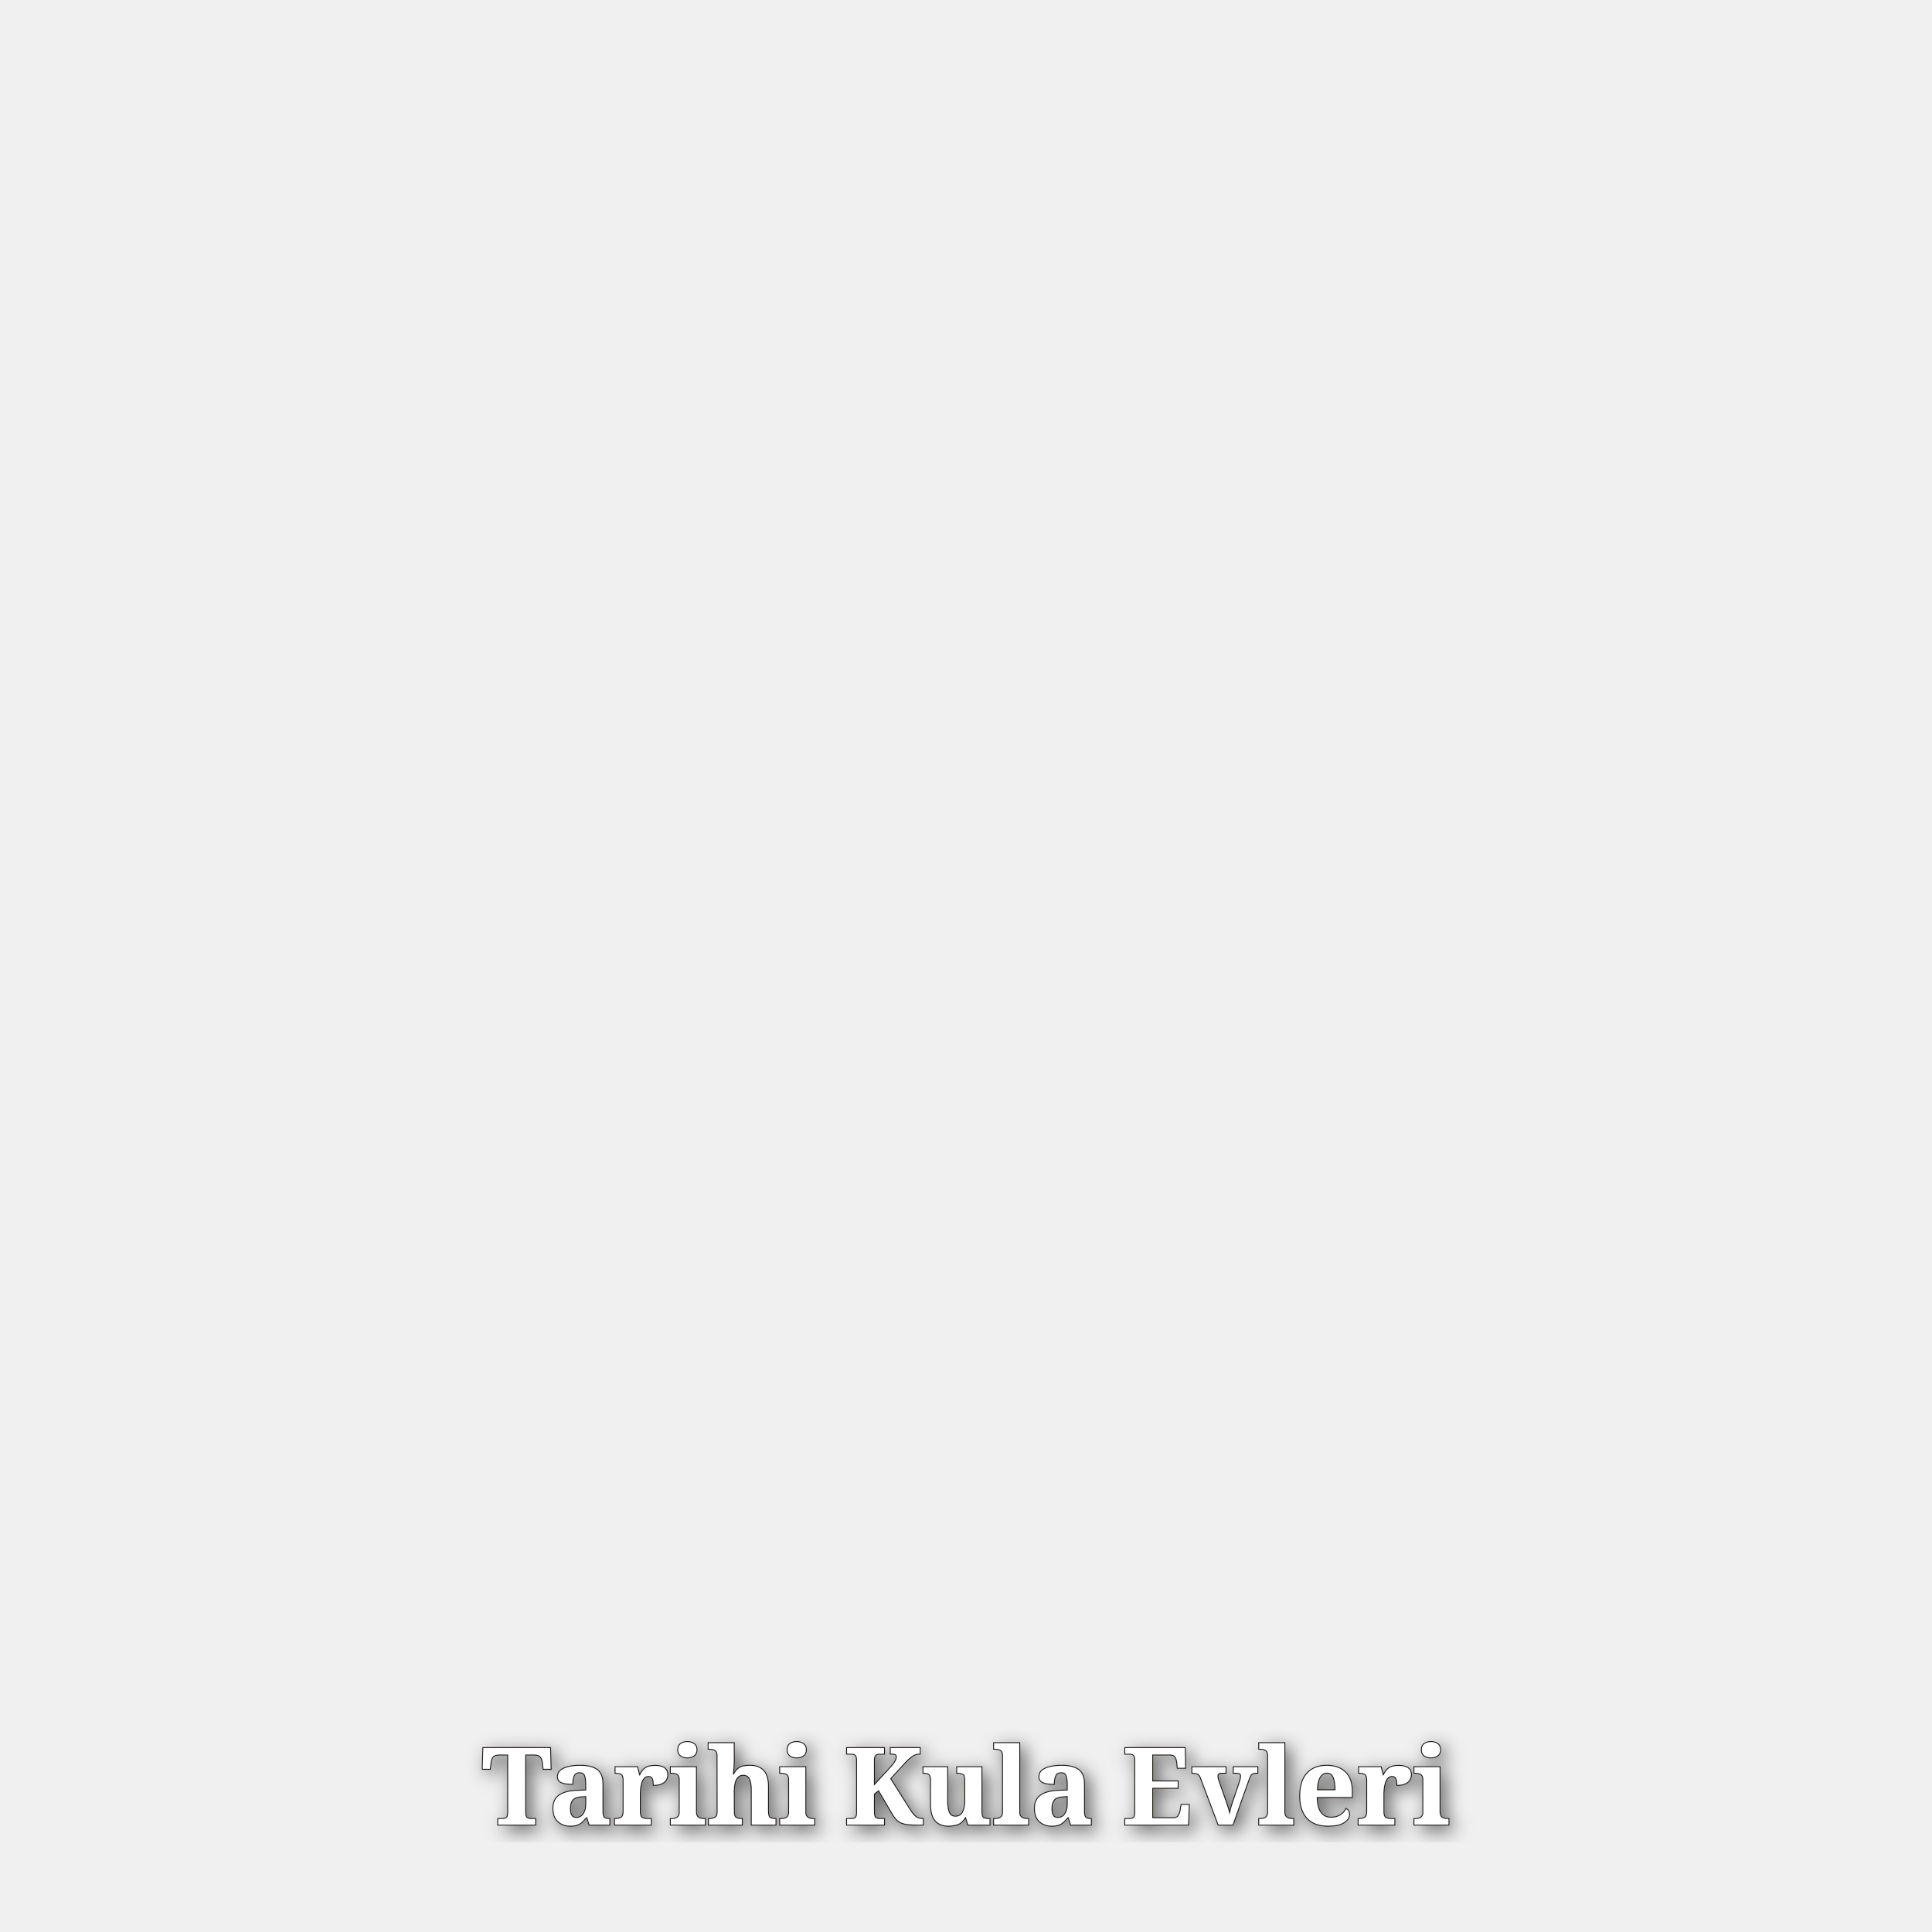
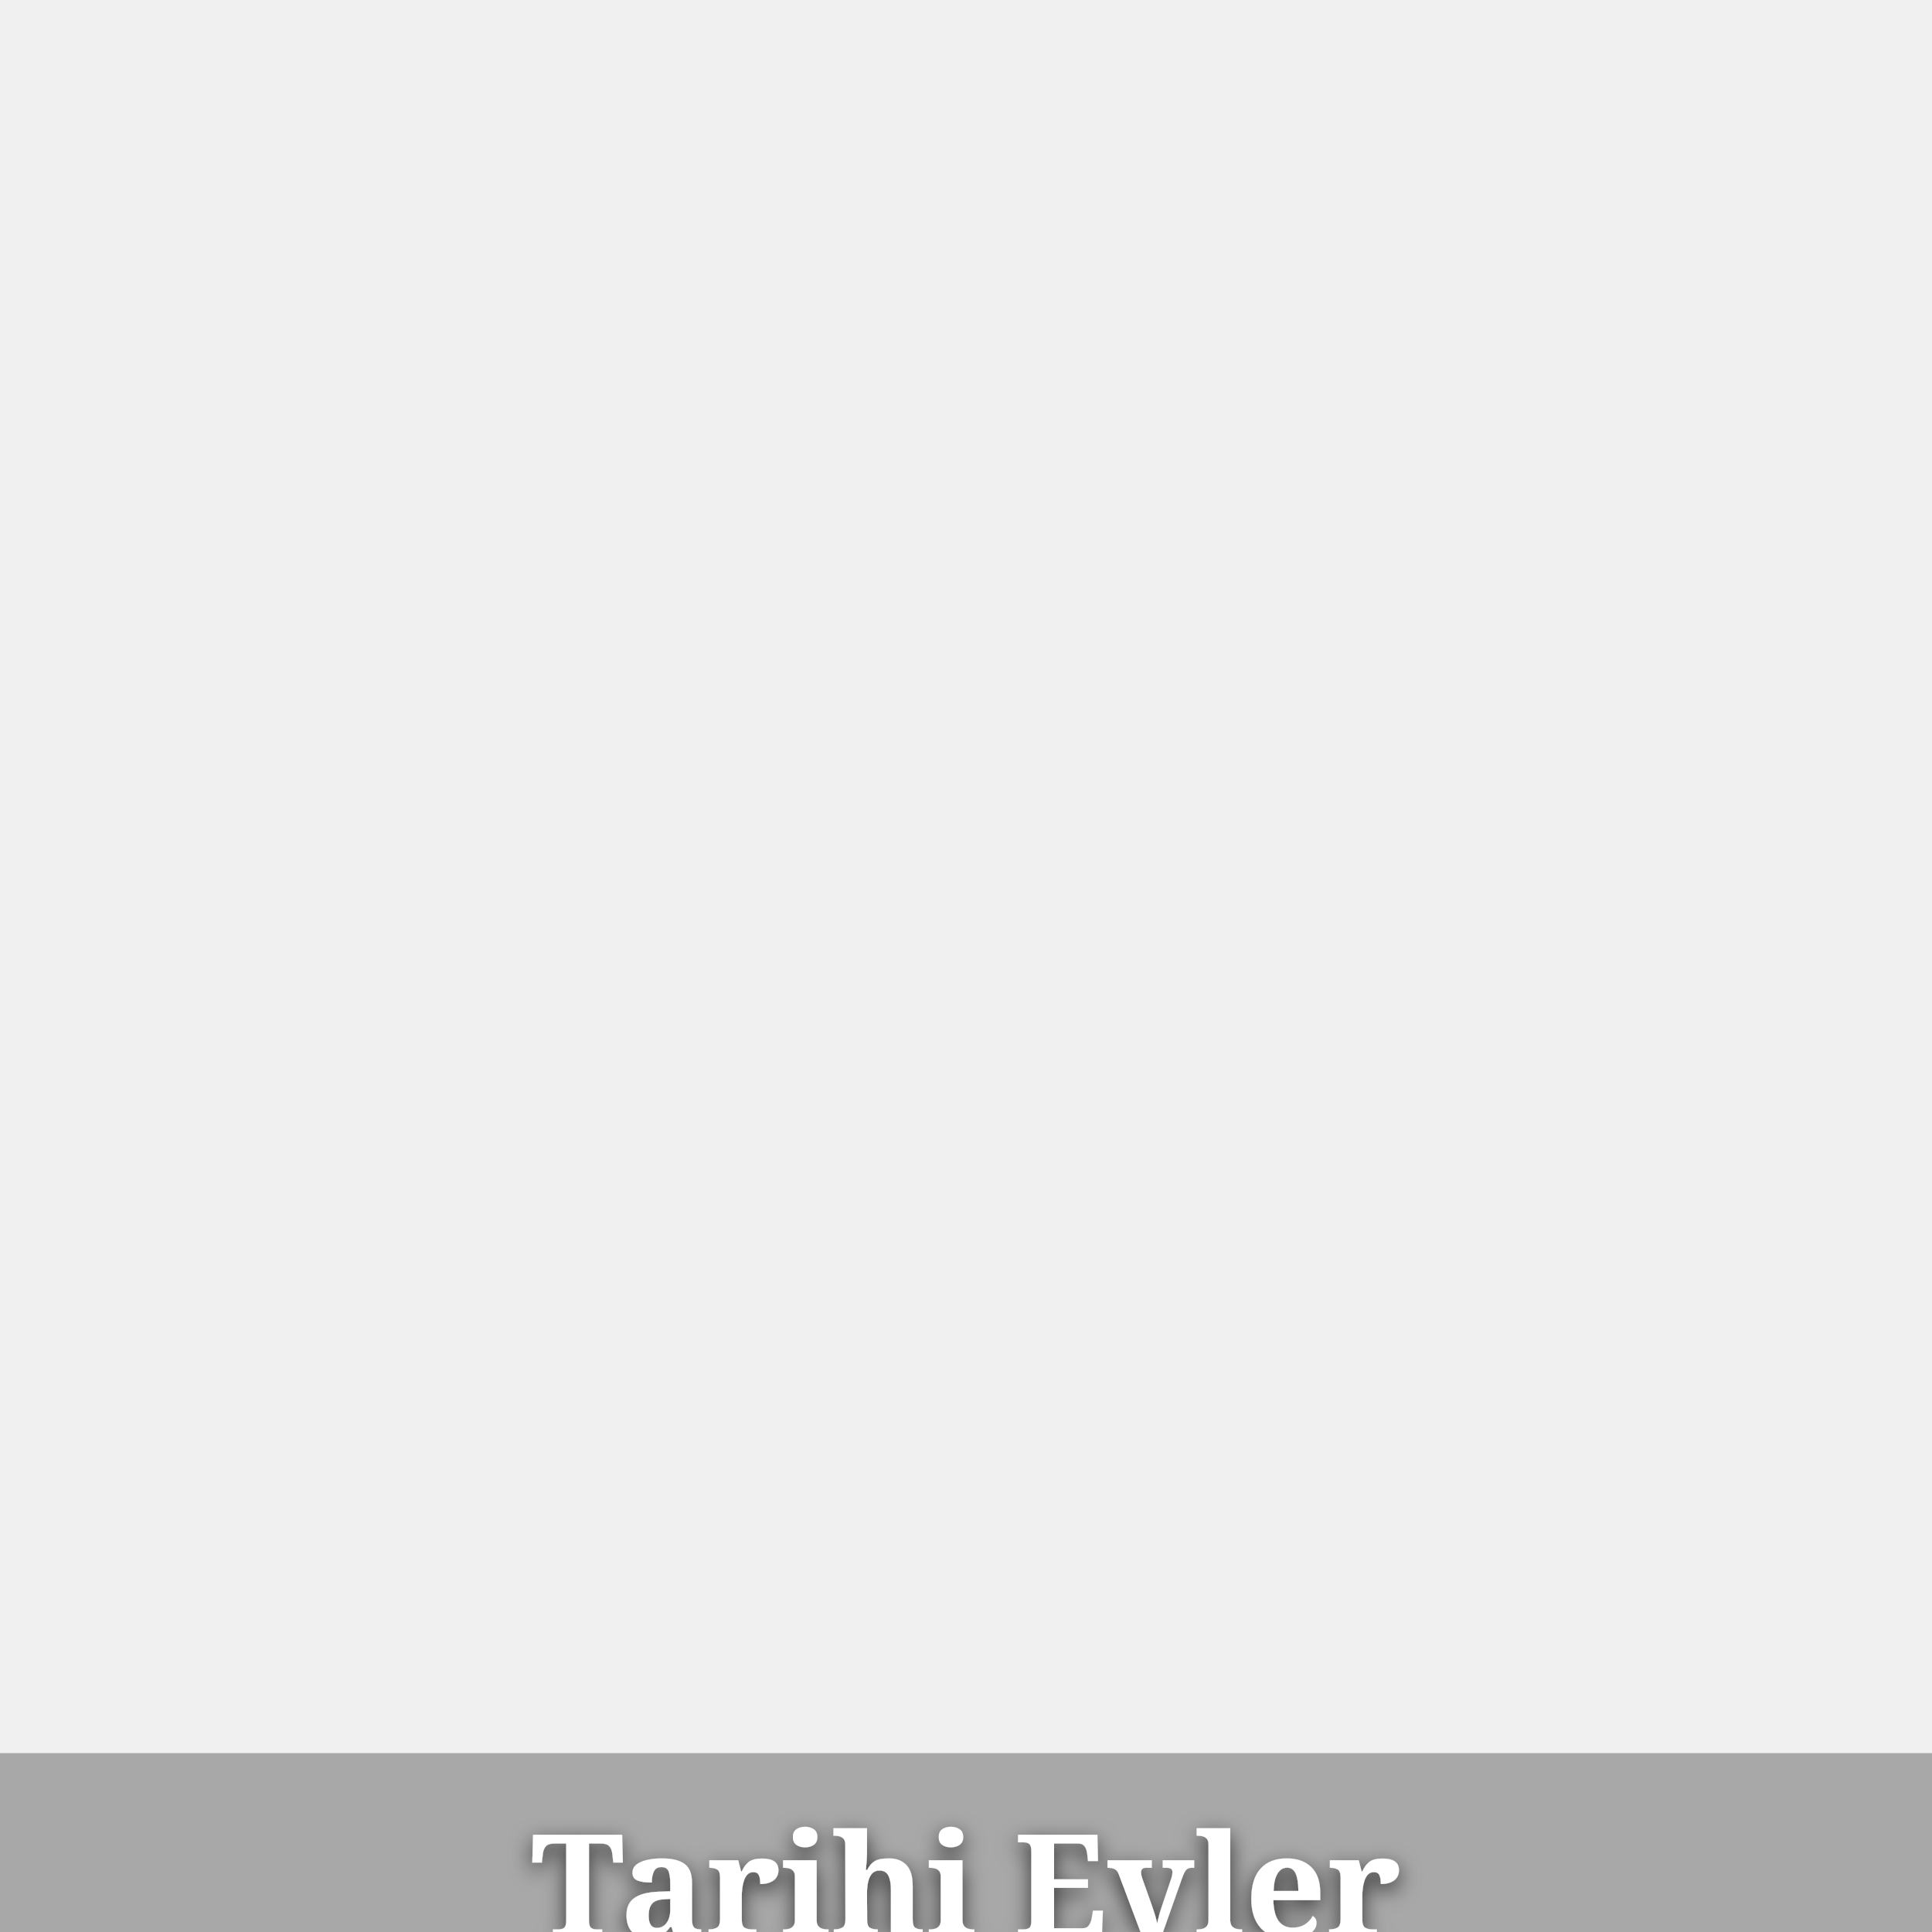
- <svg xmlns="http://www.w3.org/2000/svg" width="1080" height="1080" viewBox="0 0 1080 1080">
+ <svg xmlns="http://www.w3.org/2000/svg" width="1080" height="1080" viewBox="0 0 1080 1080" fill="none">
+   <style>
+         .font {
+             font-family: 'Playfair Display', serif;
+             font-weight: 700;
+             font-size: 80px;
+             fill: white;
+         }
+     </style>
  <defs>
-     <filter id="shadow" x="-20%" y="-20%" width="140%" height="140%">
-       <feDropShadow dx="3" dy="3" stdDeviation="5" flood-color="#000000" flood-opacity="0.6" />
+     <filter id="shadow" x="-5" y="-5" width="200" height="200">
+       <feDropShadow dx="0" dy="4" stdDeviation="6" flood-color="#000000" flood-opacity="0.7" />
    </filter>
  </defs>
-   <style>
-     .title { 
-       font-family: 'Playfair Display', serif; 
-       font-size: 60px; 
-       font-weight: 700;
-       fill: white; 
-       text-anchor: middle;
-       stroke: #1c1917;
-       stroke-width: 1px;
-       paint-order: stroke;
-       filter: url(#shadow);
-     }
-   </style>
-   <text x="540" y="1020" class="title">Tarihi Kula Evleri</text>
+   <rect y="980" width="1080" height="100" fill="black" fill-opacity="0.3" />
+   <text x="50%" y="1055" dominant-baseline="middle" text-anchor="middle" class="font" style="filter: url(#shadow);">Tarihi Evler</text>
</svg>
